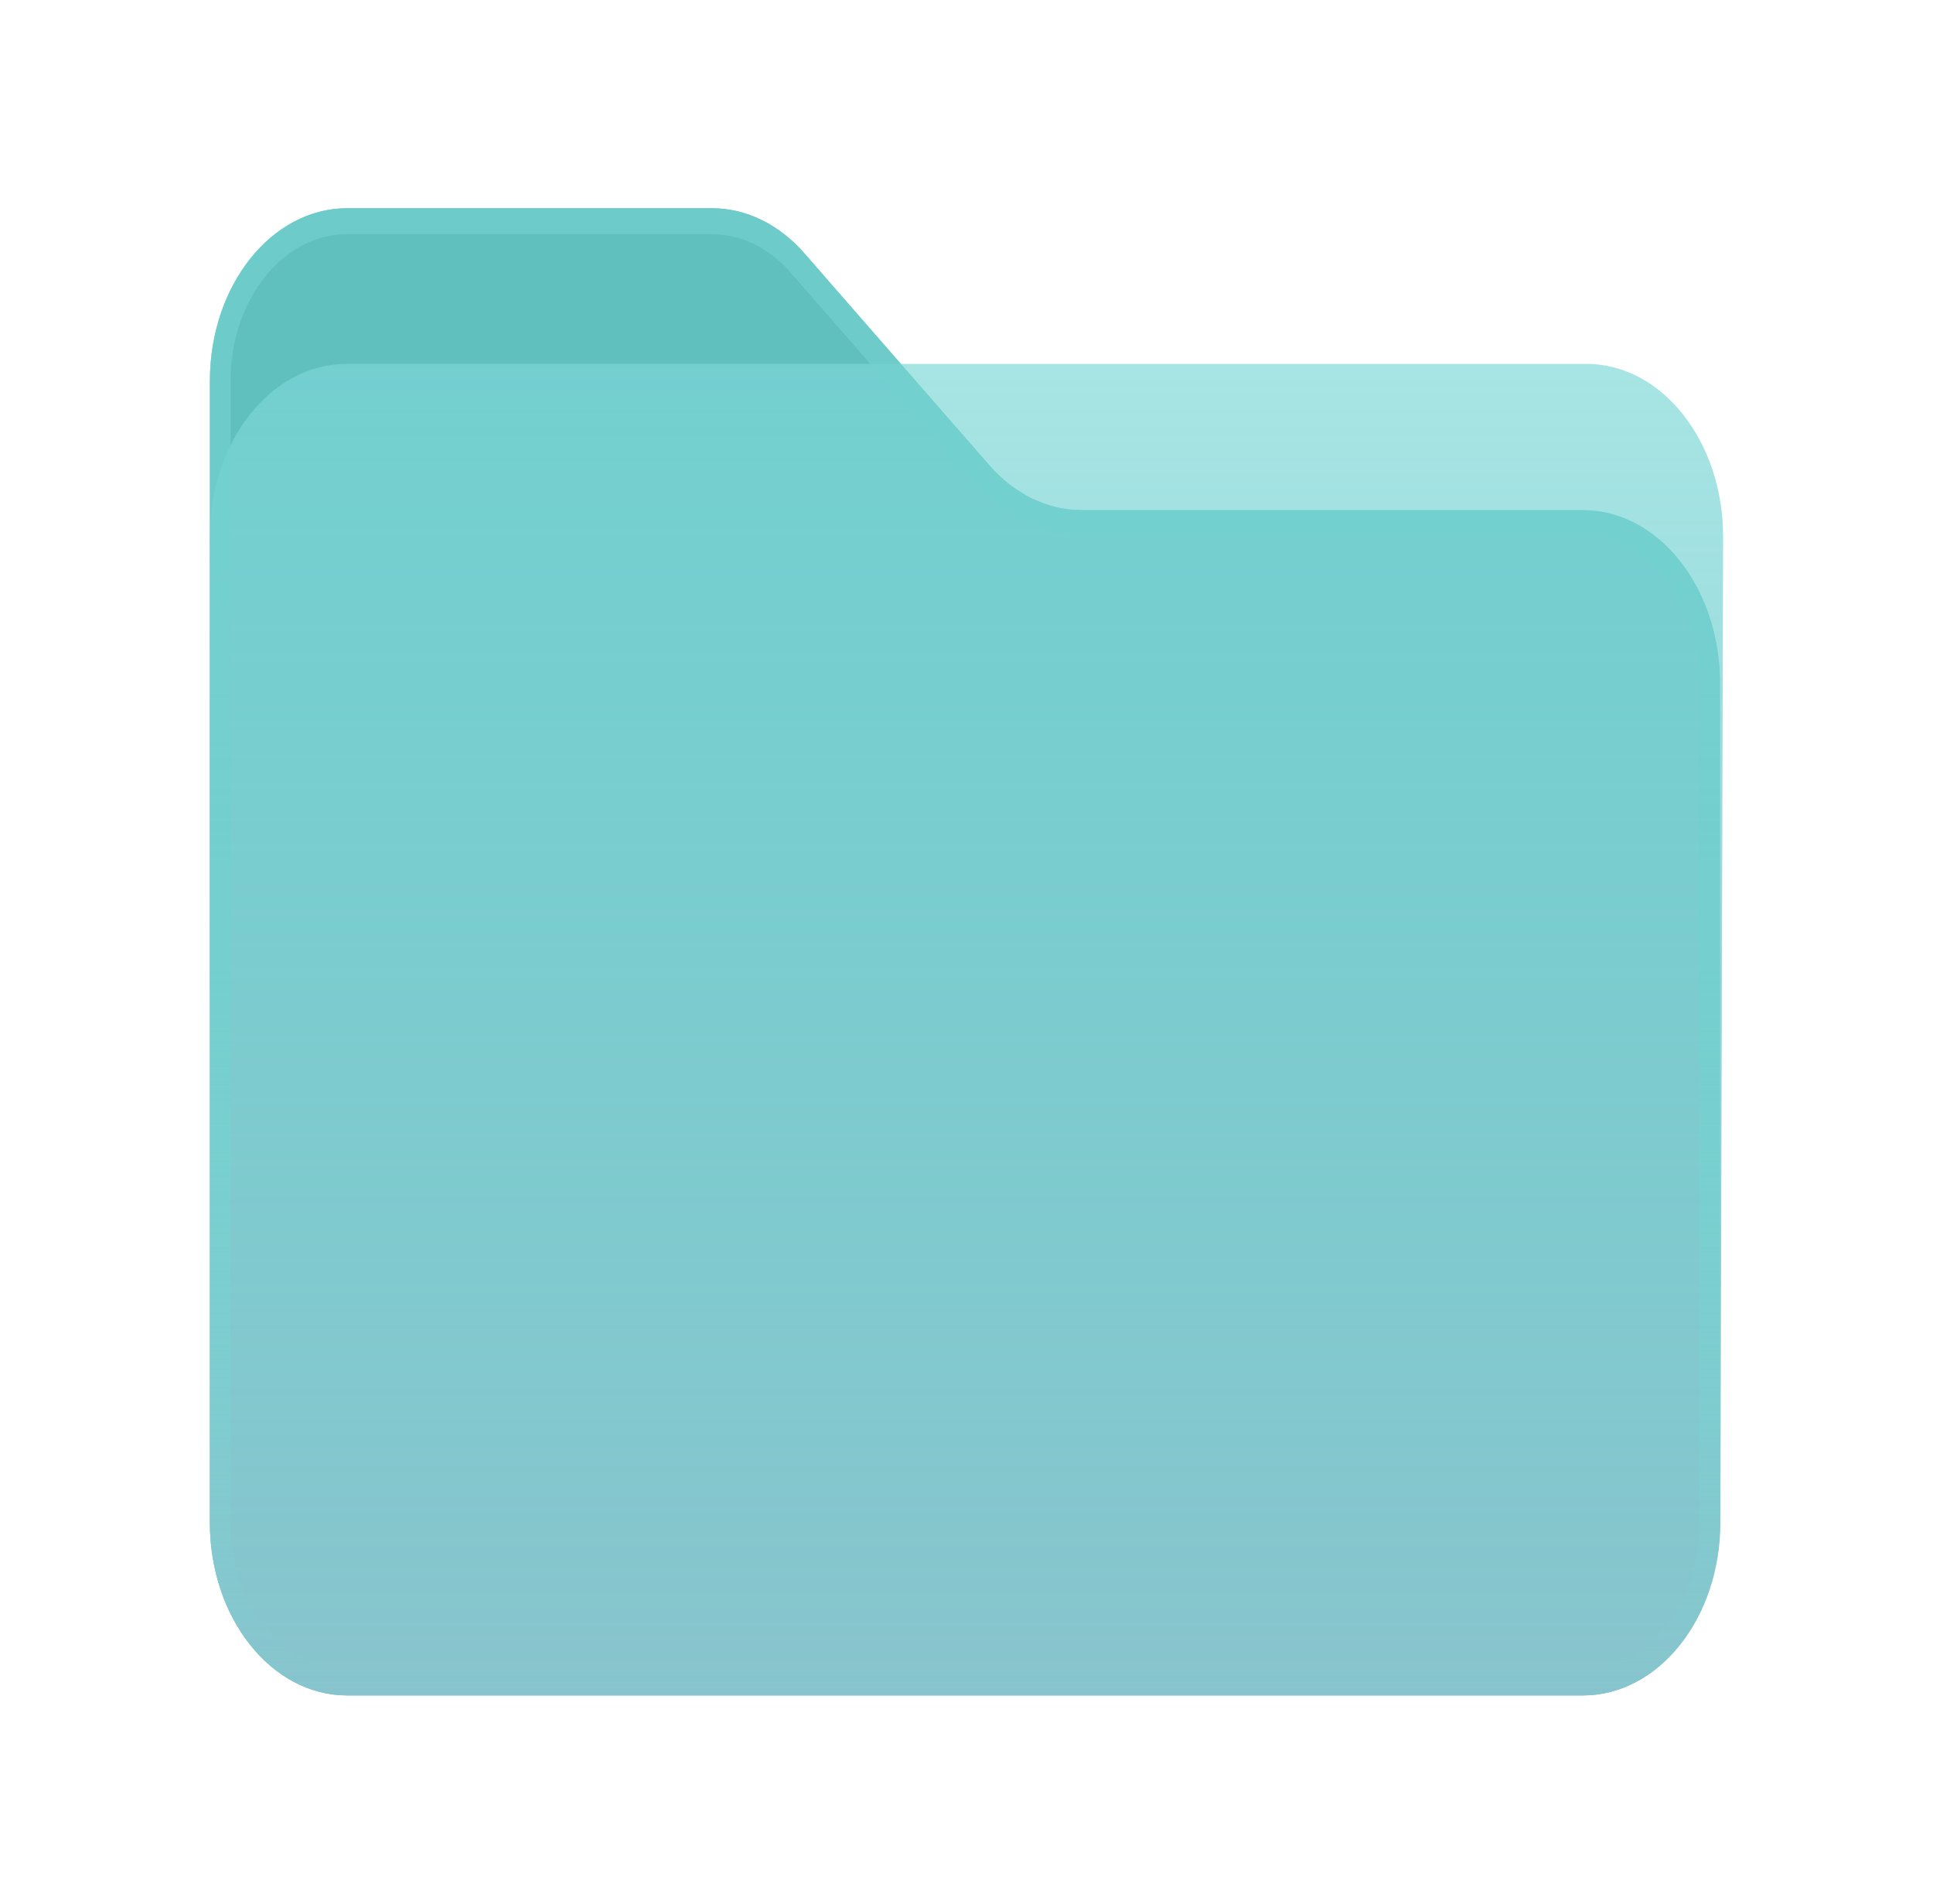
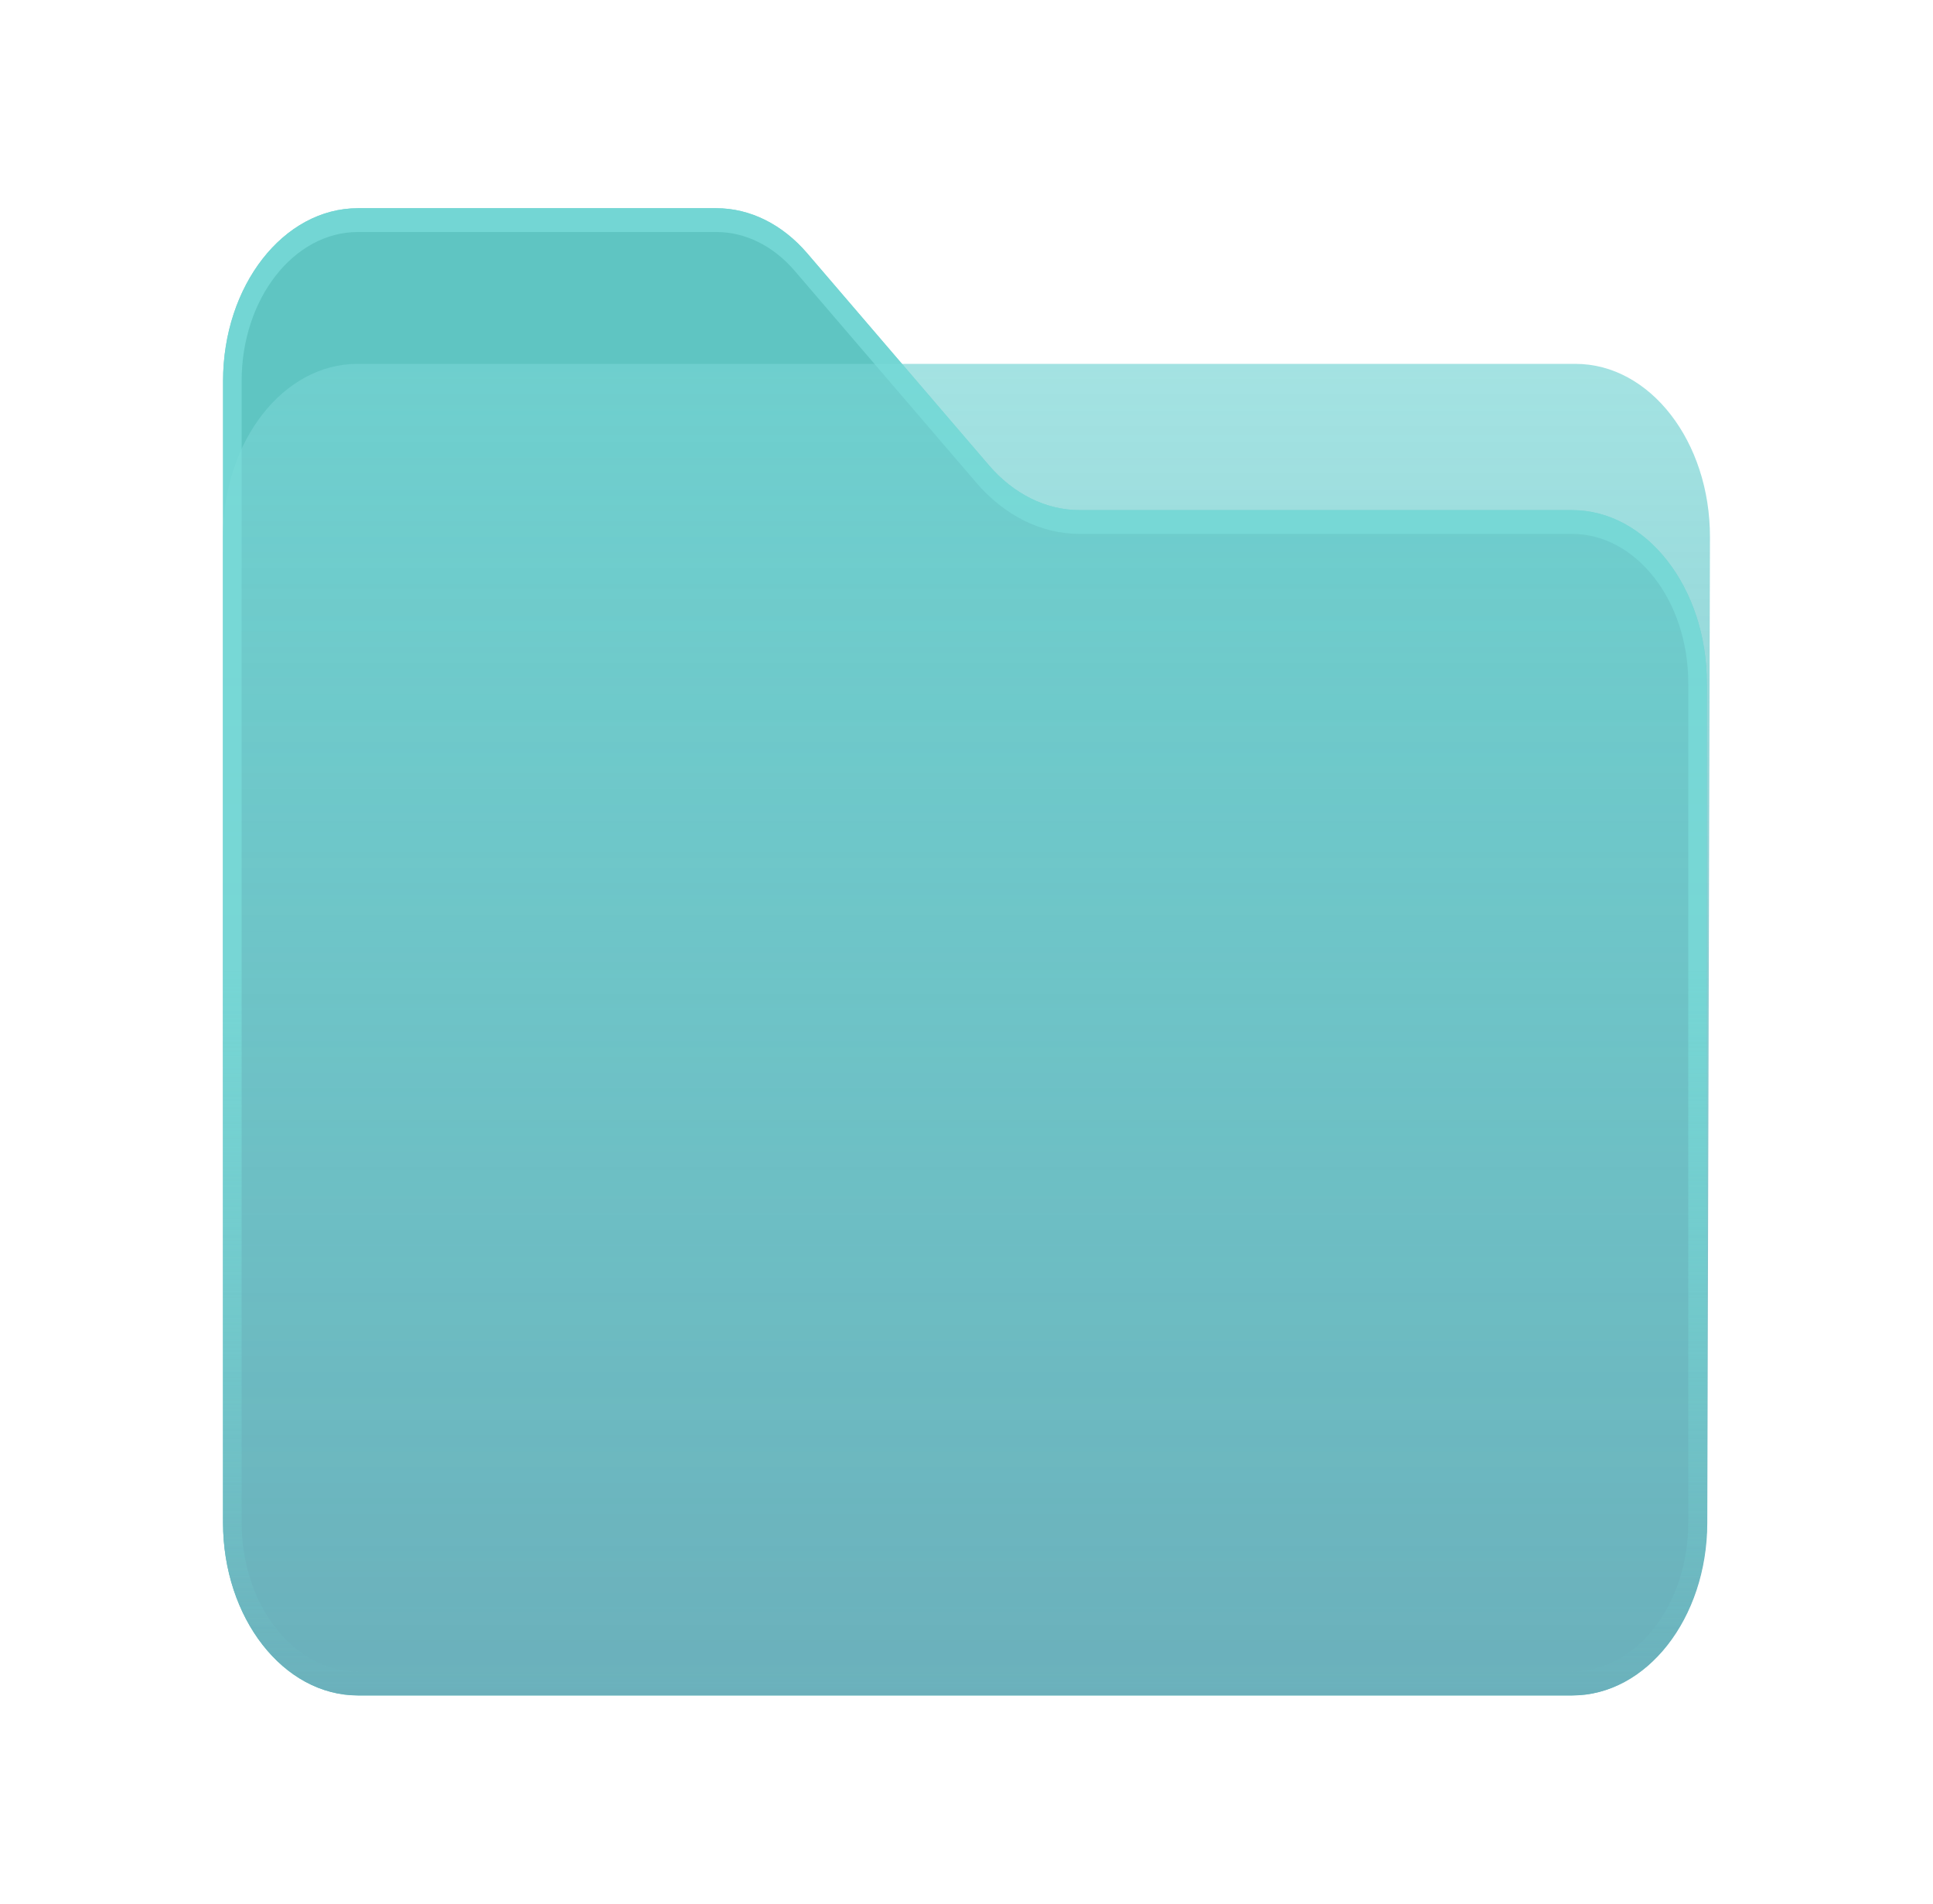
- <svg xmlns="http://www.w3.org/2000/svg" width="65" height="64" viewBox="0 0 65 64" fill="none" version="1.1" id="svg6">
-   <g id="g6" transform="matrix(0.7939726,0,0,1,7.057501,0)">
-     <path opacity="0.75" d="M 3.05176e-4,12.814 C 3.05176e-4,9.603 2.603,7 5.814,7 H 21.264 c 1.447,0 2.842,0.54 3.913,1.514 l 7.827,7.122 c 1.07,0.974 2.466,1.514 3.913,1.514 h 21.223 c 3.211,0 5.814,2.603 5.814,5.814 V 51.186 c 0,3.211 -2.603,5.814 -5.814,5.814 H 5.814 C 2.603,57 3.05176e-4,54.397 3.05176e-4,51.186 Z" fill="#2baba7" id="path1" />
-     <path d="m 64.089,18.067 c 0.011,-3.219 -2.58,-5.834 -5.799,-5.834 -11.629,0 -37.875,0 -52.493,0 -3.211,0 -5.798,2.603 -5.798,5.814 V 51.186 C -2.28882e-5,54.397 2.603,57 5.814,57 H 58.16 c 3.203,0 5.803,-2.591 5.814,-5.794 z" fill="url(#paint0_linear_2726_1948)" id="path2" style="fill:url(#paint0_linear_2726_1948)" />
-     <path d="M 5.814,7.437 H 21.264 c 1.339,4e-5 2.629,0.499 3.619,1.399 l 7.827,7.122 c 1.151,1.047 2.651,1.628 4.207,1.628 H 58.14 c 2.97,10e-5 5.378,2.408 5.378,5.378 v 28.223 c -3e-4,2.97 -2.408,5.377 -5.378,5.377 H 5.814 C 2.844,56.563 0.437,54.156 0.437,51.187 V 12.813 C 0.437,9.844 2.844,7.437 5.814,7.437 Z" stroke="url(#paint1_linear_2726_1948)" stroke-width="0.872" id="path3" style="stroke:url(#paint1_linear_2726_1948)" />
-   </g>
+ <svg xmlns="http://www.w3.org/2000/svg" width="65" height="64" viewBox="0 0 65 64" fill="none" version="1.1" id="svg6" xml:space="preserve">
  <defs id="defs6">
    <linearGradient id="paint0_linear_2726_1948" x1="24.867" y1="2.935" x2="24.867" y2="57" gradientUnits="userSpaceOnUse">
      <stop stop-color="#79DCD9" stop-opacity="0.6" id="stop3" />
      <stop offset="1" stop-color="#88C4CD" id="stop4" />
    </linearGradient>
    <linearGradient id="paint1_linear_2726_1948" x1="31.977" y1="32.581" x2="31.977" y2="57" gradientUnits="userSpaceOnUse">
      <stop stop-color="#71D0CD" stop-opacity="0.75" id="stop5" />
      <stop offset="1" stop-color="#79DCD9" stop-opacity="0" id="stop6" />
    </linearGradient>
+     <linearGradient id="paint0_linear_2691_2687" x1="24.868" y1="2.935" x2="24.868" y2="57" gradientUnits="userSpaceOnUse">
+       <stop stop-color="#79DCD9" stop-opacity="0.6" id="stop3-6" />
+       <stop offset="1" stop-color="#6BB0BB" id="stop4-2" />
+     </linearGradient>
+     <linearGradient id="paint1_linear_2691_2687" x1="31.977" y1="32.581" x2="31.977" y2="57" gradientUnits="userSpaceOnUse">
+       <stop stop-color="#79DCD9" stop-opacity="0.75" id="stop5-9" />
+       <stop offset="1" stop-color="#79DCD9" stop-opacity="0" id="stop6-1" />
+     </linearGradient>
  </defs>
+   <g style="fill:none" id="g1" transform="matrix(0.7801635,0,0,1,7.499994,0)">
+     <path opacity="0.75" d="M 3.35693e-4,12.814 C 3.35693e-4,9.603 2.603,7 5.814,7 H 21.264 c 1.447,0 2.842,0.54 3.913,1.514 l 7.827,7.122 c 1.07,0.974 2.466,1.514 3.913,1.514 h 21.223 c 3.211,0 5.814,2.603 5.814,5.814 V 51.186 c 0,3.211 -2.603,5.814 -5.814,5.814 H 5.814 C 2.603,57 3.35693e-4,54.397 3.35693e-4,51.186 Z" fill="#2ab2ae" id="path1-7" />
+     <path d="m 64.089,18.067 c 0.011,-3.219 -2.58,-5.834 -5.799,-5.834 -11.629,0 -37.875,0 -52.493,0 -3.211,0 -5.798,2.603 -5.798,5.814 V 51.186 C 7.62939e-6,54.397 2.603,57 5.814,57 H 58.16 c 3.203,0 5.803,-2.591 5.814,-5.794 z" fill="url(#paint0_linear_2691_2687)" id="path2-5" style="fill:url(#paint0_linear_2691_2687)" />
+     <path d="M 5.814,7.4 H 21.264 c 1.348,4e-5 2.647,0.502 3.644,1.409 l 7.827,7.122 c 1.144,1.041 2.636,1.618 4.183,1.618 H 58.14 c 2.99,10e-5 5.414,2.424 5.414,5.414 v 28.223 c -2e-4,2.99 -2.424,5.413 -5.414,5.413 H 5.814 C 2.824,56.599 0.401,54.176 0.401,51.187 V 12.813 C 0.401,9.824 2.824,7.401 5.814,7.4 Z" stroke="url(#paint1_linear_2691_2687)" stroke-width="0.8" id="path3-3" style="stroke:url(#paint1_linear_2691_2687)" />
+   </g>
</svg>
